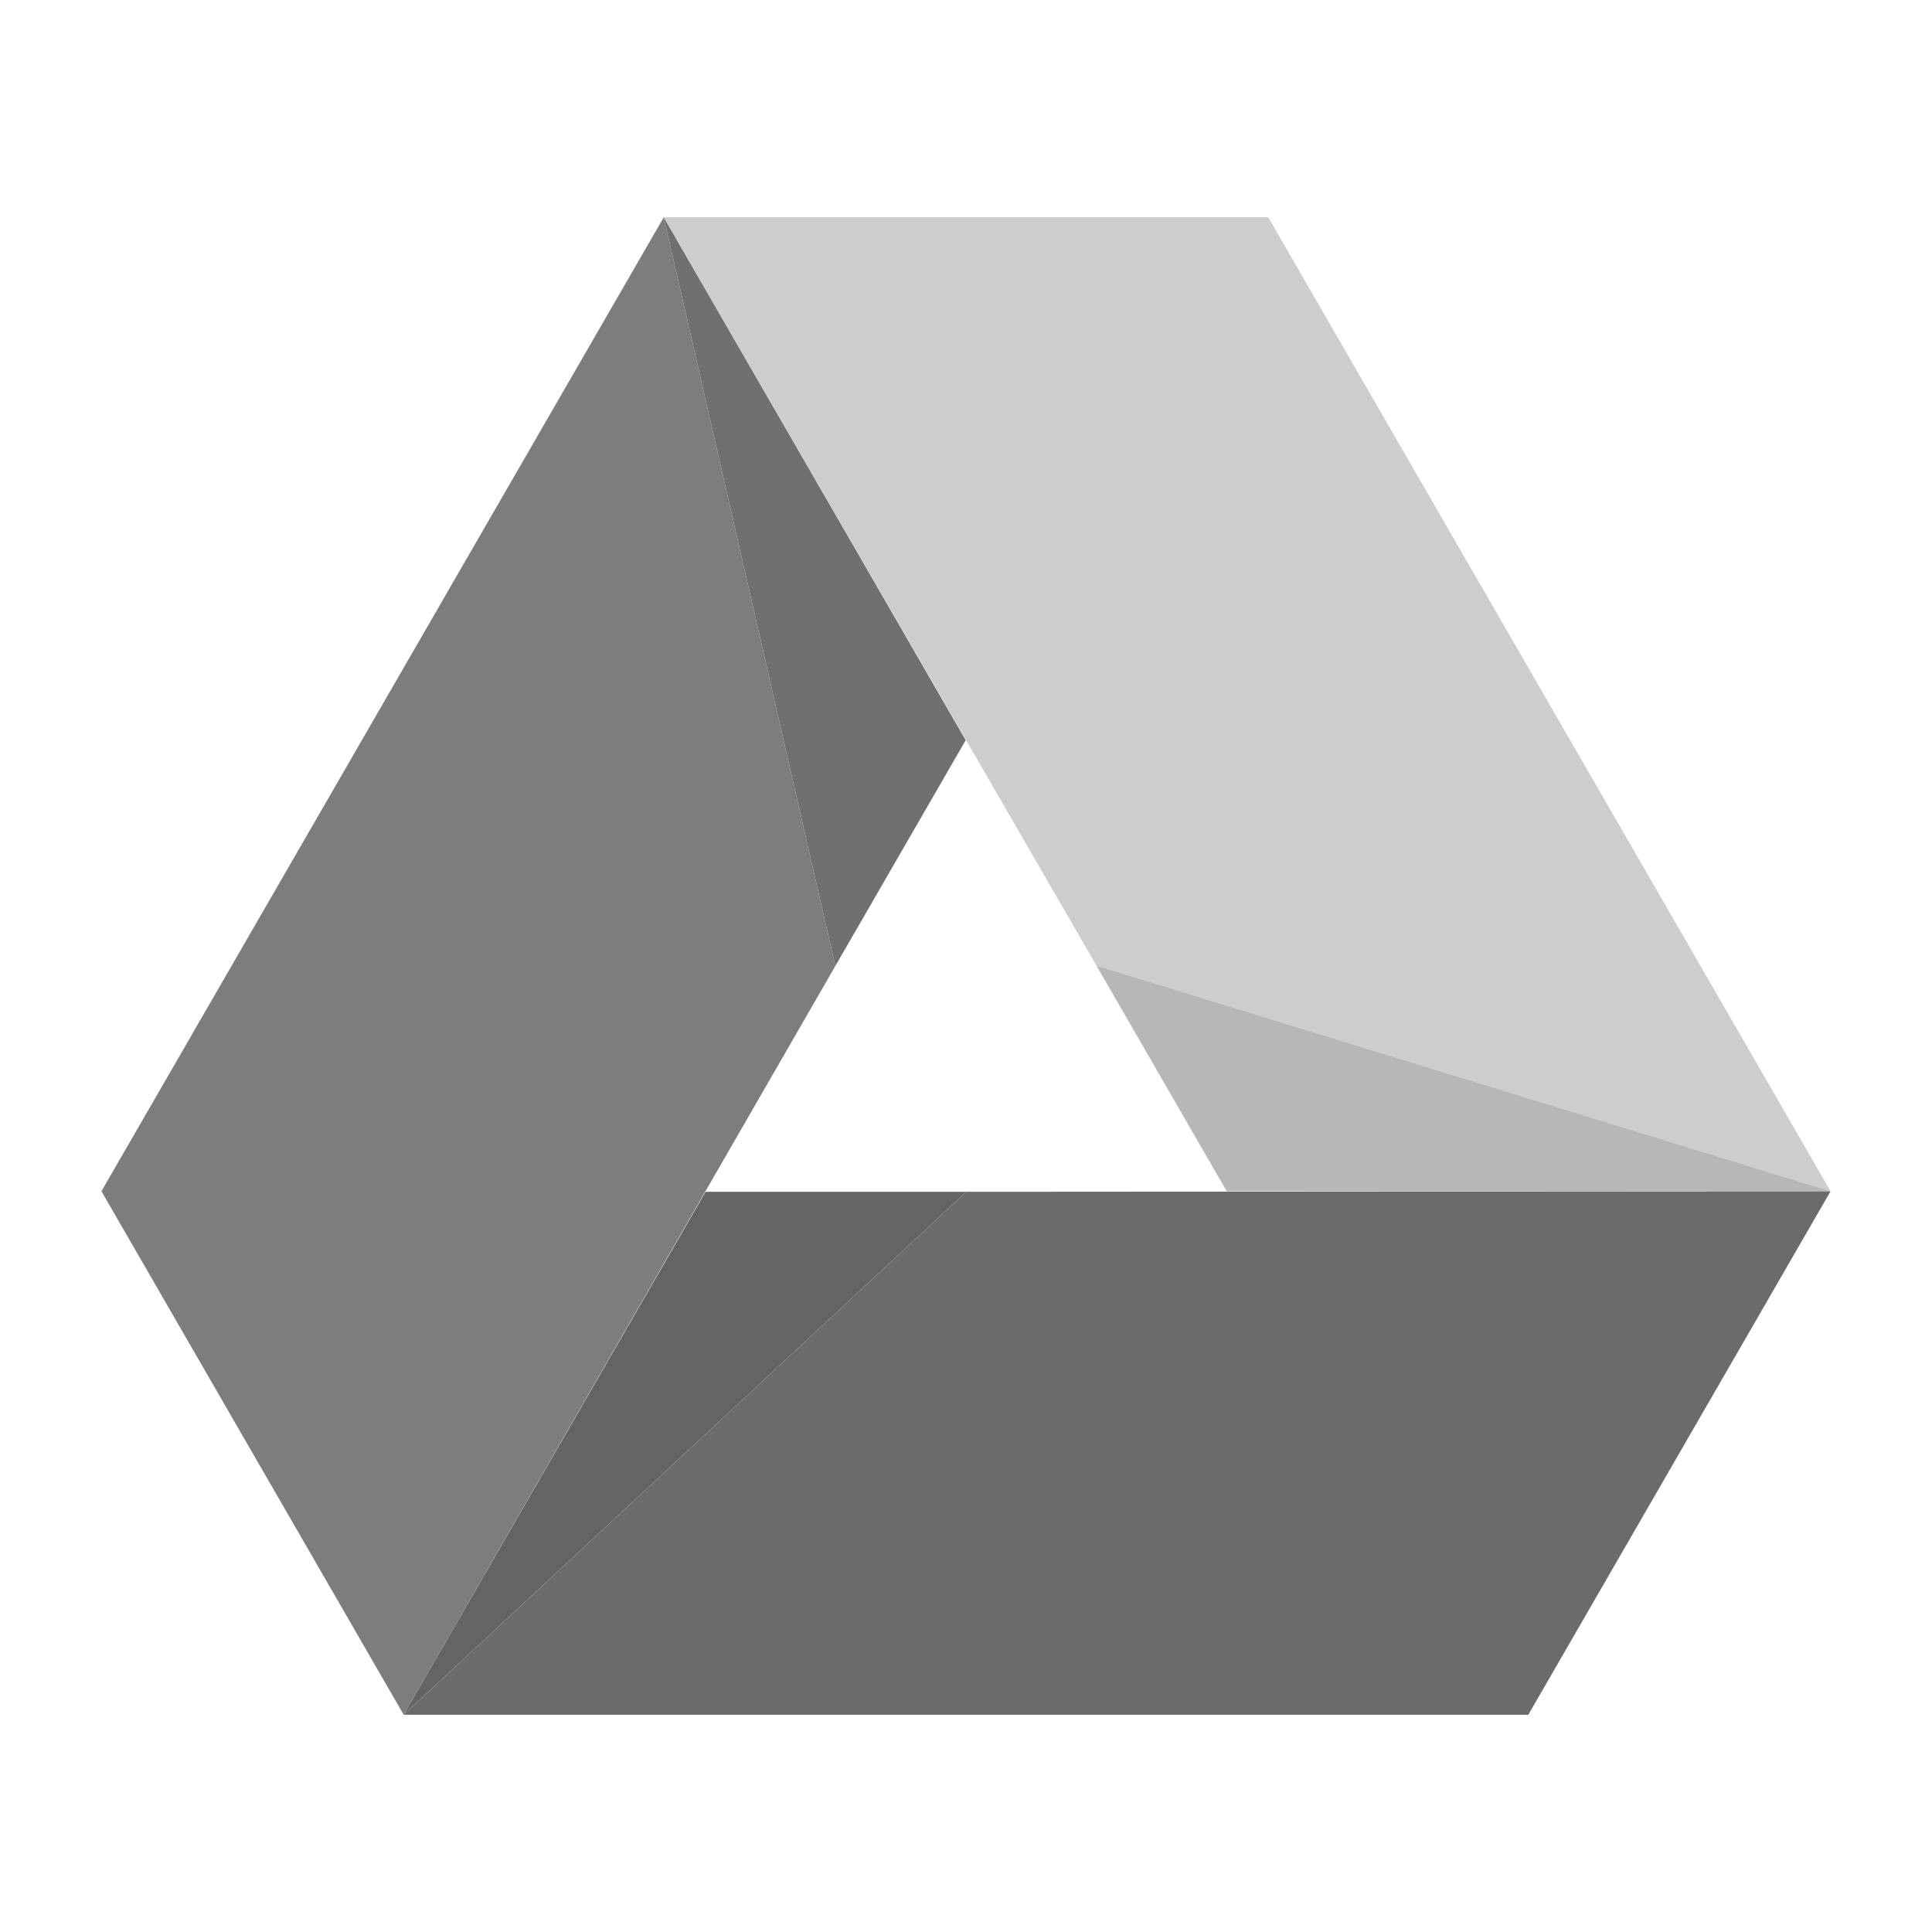
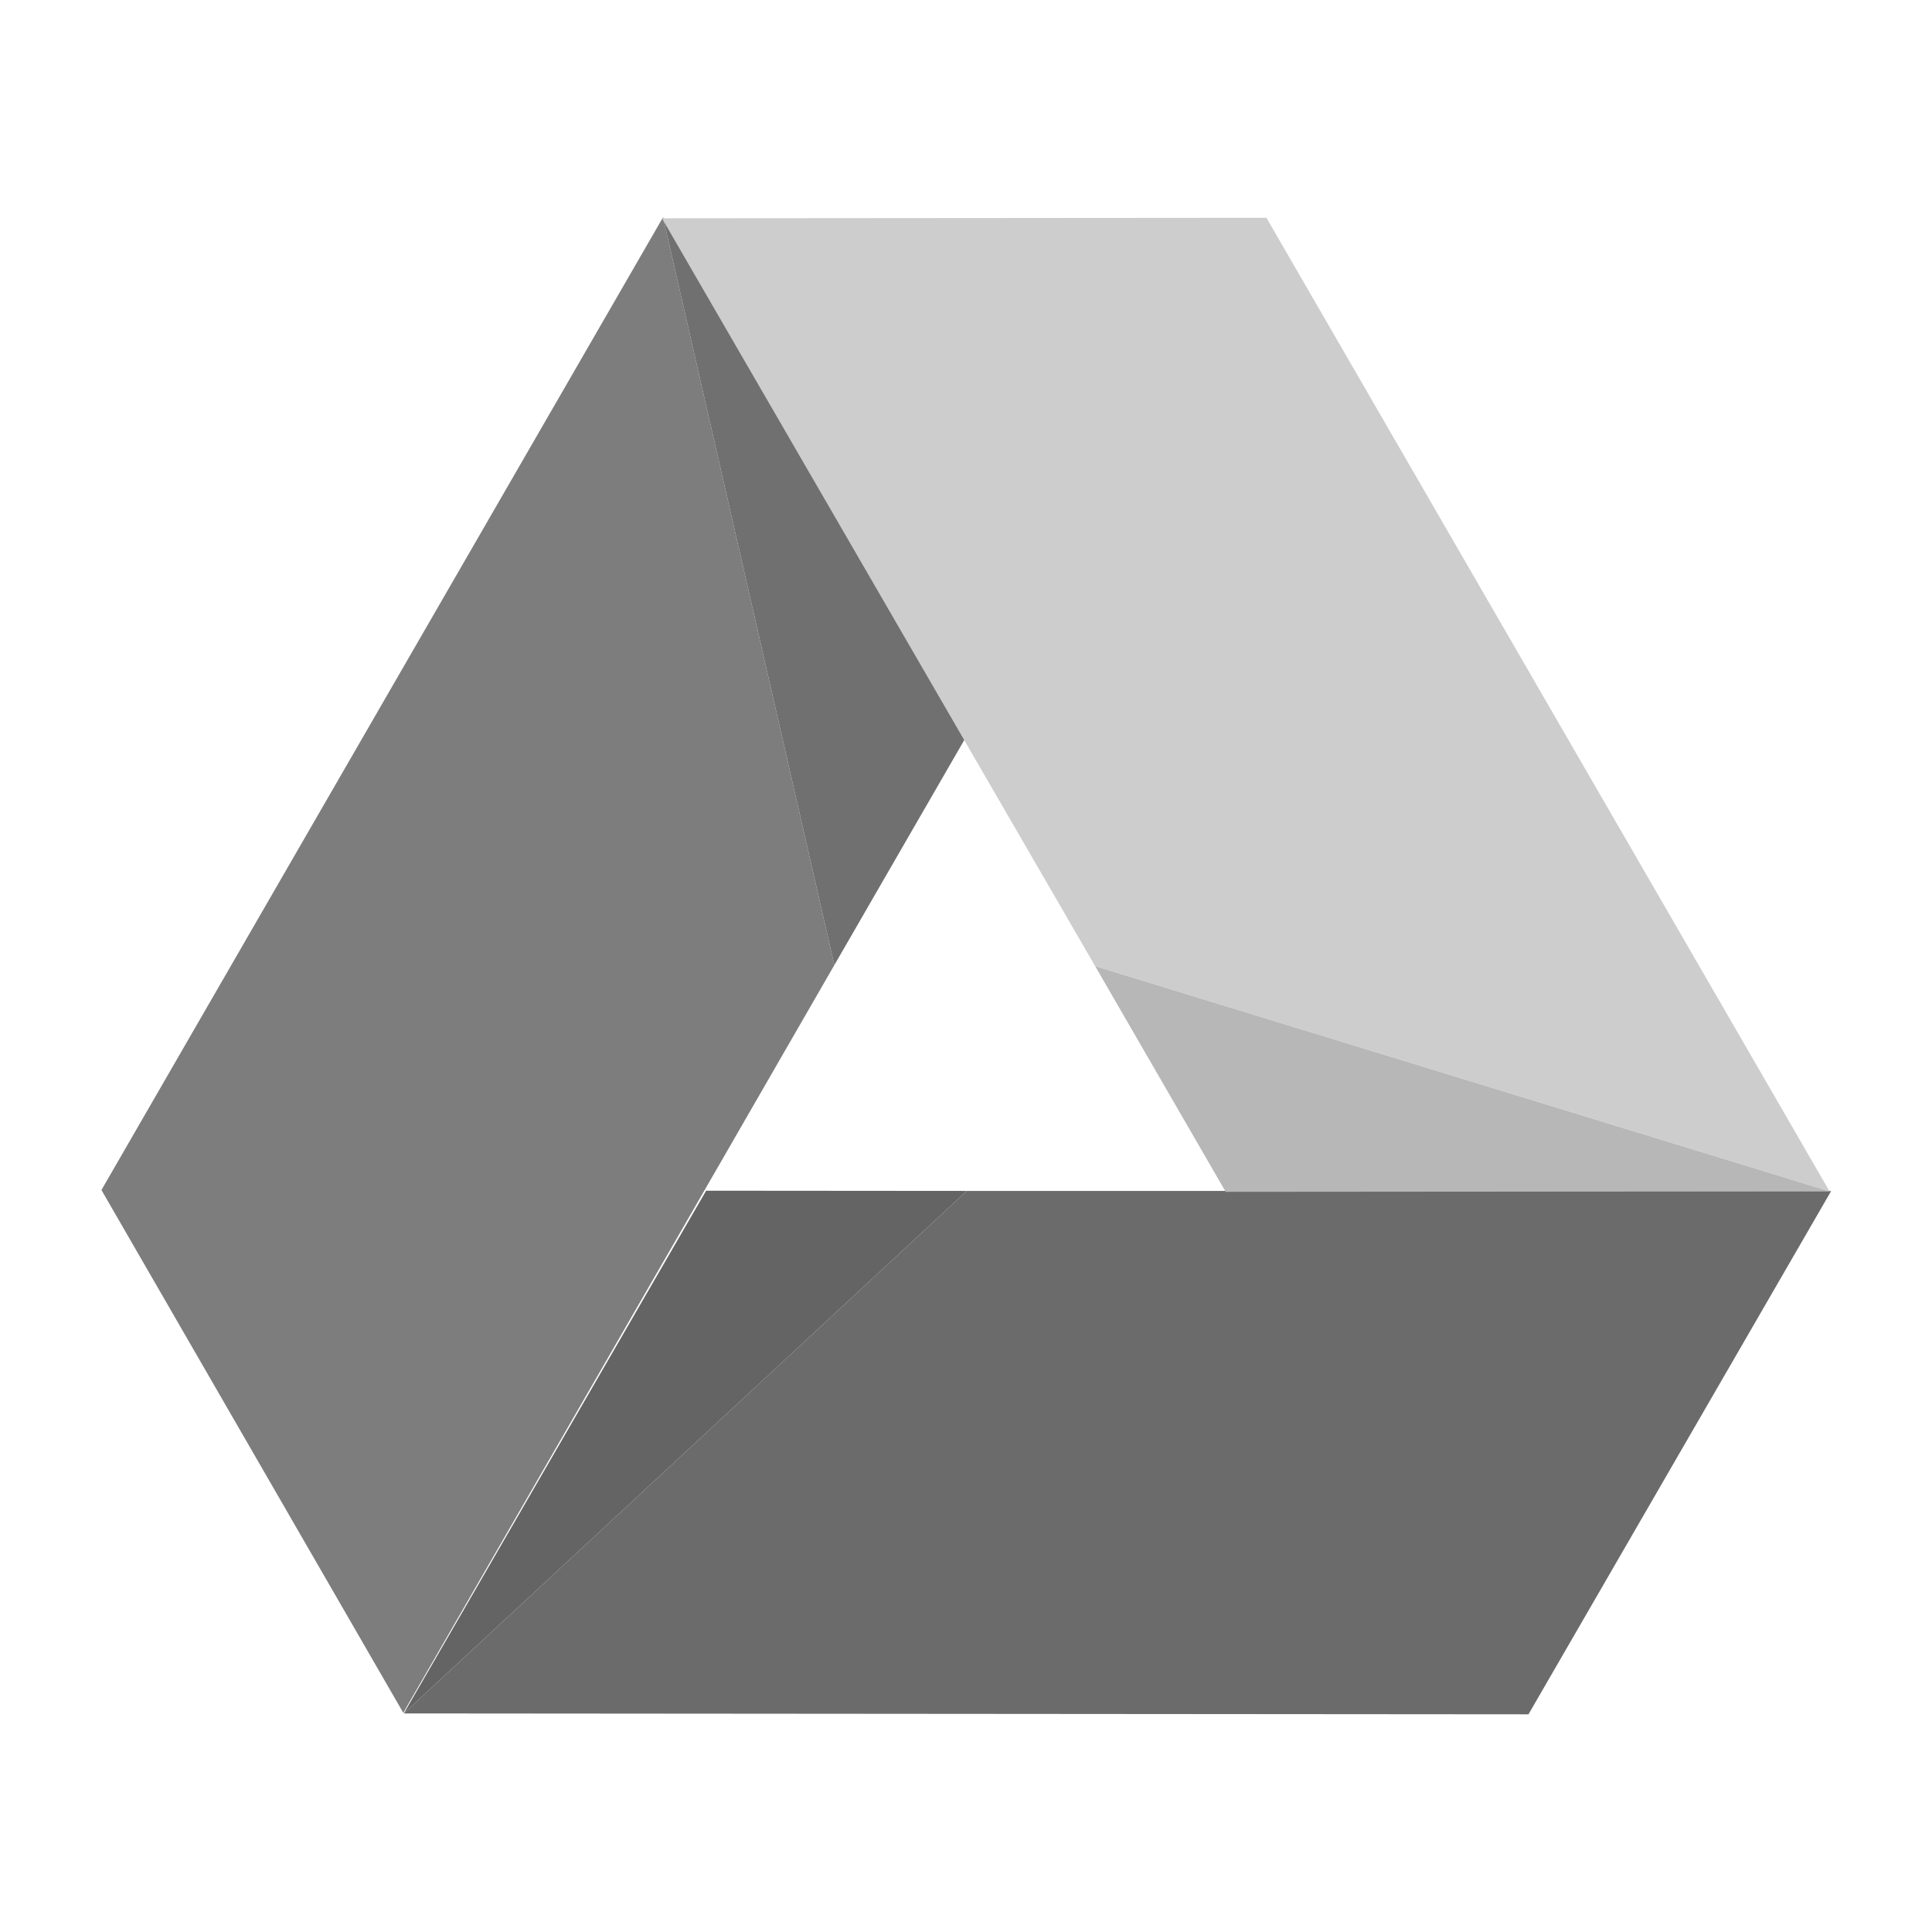
- <svg xmlns="http://www.w3.org/2000/svg" width="512" height="512" viewBox="0 0 409.6 409.6" version="1.1" id="svg2">
-   <defs id="defs354">
-     <filter x="0" y="0" width="1" height="1" color-interpolation-filters="sRGB" id="filter2991">
-       <feColorMatrix type="saturate" values="0" id="feColorMatrix2993" />
+ <svg xmlns="http://www.w3.org/2000/svg" width="512" height="512" viewBox="0 0 409.6 409.6">
+   <defs>
+     <filter x="0" y="0" width="1" height="1" color-interpolation-filters="sRGB" id="a">
+       <feColorMatrix type="saturate" values="0" />
    </filter>
  </defs>
-   <g id="g4137" transform="matrix(0.7184506,0,0,0.7184506,20.68491,94.28297)" style="filter:url(#filter2991)">
-     <g transform="translate(0,-102.4)" id="g3353">
-       <path style="fill:#0ba25e;fill-opacity:1;stroke:none" d="M 112.912,596.462 1.43,403.369 208.851,44.105 272.137,320.275 z" id="path3335" transform="scale(0.8,0.8)" />
-       <path style="fill:#089156;fill-opacity:1;stroke:none" d="M 272.137,320.275 320.218,236.998 208.851,44.105 z" id="path3341" transform="scale(0.8,0.8)" />
+   <g filter="url(#a)">
+     <g>
+       <path d="M 112.912,596.462 1.43,403.369 208.851,44.105 272.137,320.275 z" transform="matrix(.574 0 0 .574 20.685 20.76)" fill="#0ba25e" />
+       <path d="M 272.137,320.275 320.218,236.998 208.851,44.105 z" transform="matrix(.574 0 0 .574 20.685 20.76)" fill="#089156" />
    </g>
-     <g transform="matrix(-0.5,-0.8660254,0.8660254,-0.5,143.3136,537.1079)" id="g3357">
-       <path transform="scale(0.8,0.8)" id="path3359" d="M 112.912,596.462 1.43,403.369 208.851,44.105 272.137,320.275 z" style="fill:#2a71e9;fill-opacity:1;stroke:none" />
-       <path transform="scale(0.8,0.8)" id="path3361" d="M 272.137,320.275 320.218,236.998 208.851,44.105 z" style="fill:#296ad9;fill-opacity:1;stroke:none" />
+     <g>
+       <path transform="matrix(-.287 -.498 .498 -.287 123.584 479.927)" d="M 112.912,596.462 1.43,403.369 208.851,44.105 272.137,320.275 z" fill="#2a71e9" />
+       <path transform="matrix(-.287 -.498 .498 -.287 123.584 479.927)" d="M 272.137,320.275 320.218,236.998 208.851,44.105 z" fill="#296ad9" />
    </g>
-     <g id="g3363" transform="matrix(-0.5,0.8660254,-0.8660254,-0.5,625.4869,93.24071)">
-       <path style="fill:#fccd48;fill-opacity:1;stroke:none" d="M 112.912,596.462 1.43,403.369 208.851,44.105 272.137,320.275 z" id="path3365" transform="scale(0.8,0.8)" />
-       <path style="fill:#e3b73a;fill-opacity:1;stroke:none" d="M 272.137,320.275 320.218,236.998 208.851,44.105 z" id="path3367" transform="scale(0.8,0.8)" />
+     <g>
+       <path d="M 112.912,596.462 1.43,403.369 208.851,44.105 272.137,320.275 z" transform="matrix(-.287 .498 -.498 -.287 469.785 161.23)" fill="#fccd48" />
+       <path d="M 272.137,320.275 320.218,236.998 208.851,44.105 z" transform="matrix(-.287 .498 -.498 -.287 469.785 161.23)" fill="#e3b73a" />
    </g>
  </g>
</svg>
